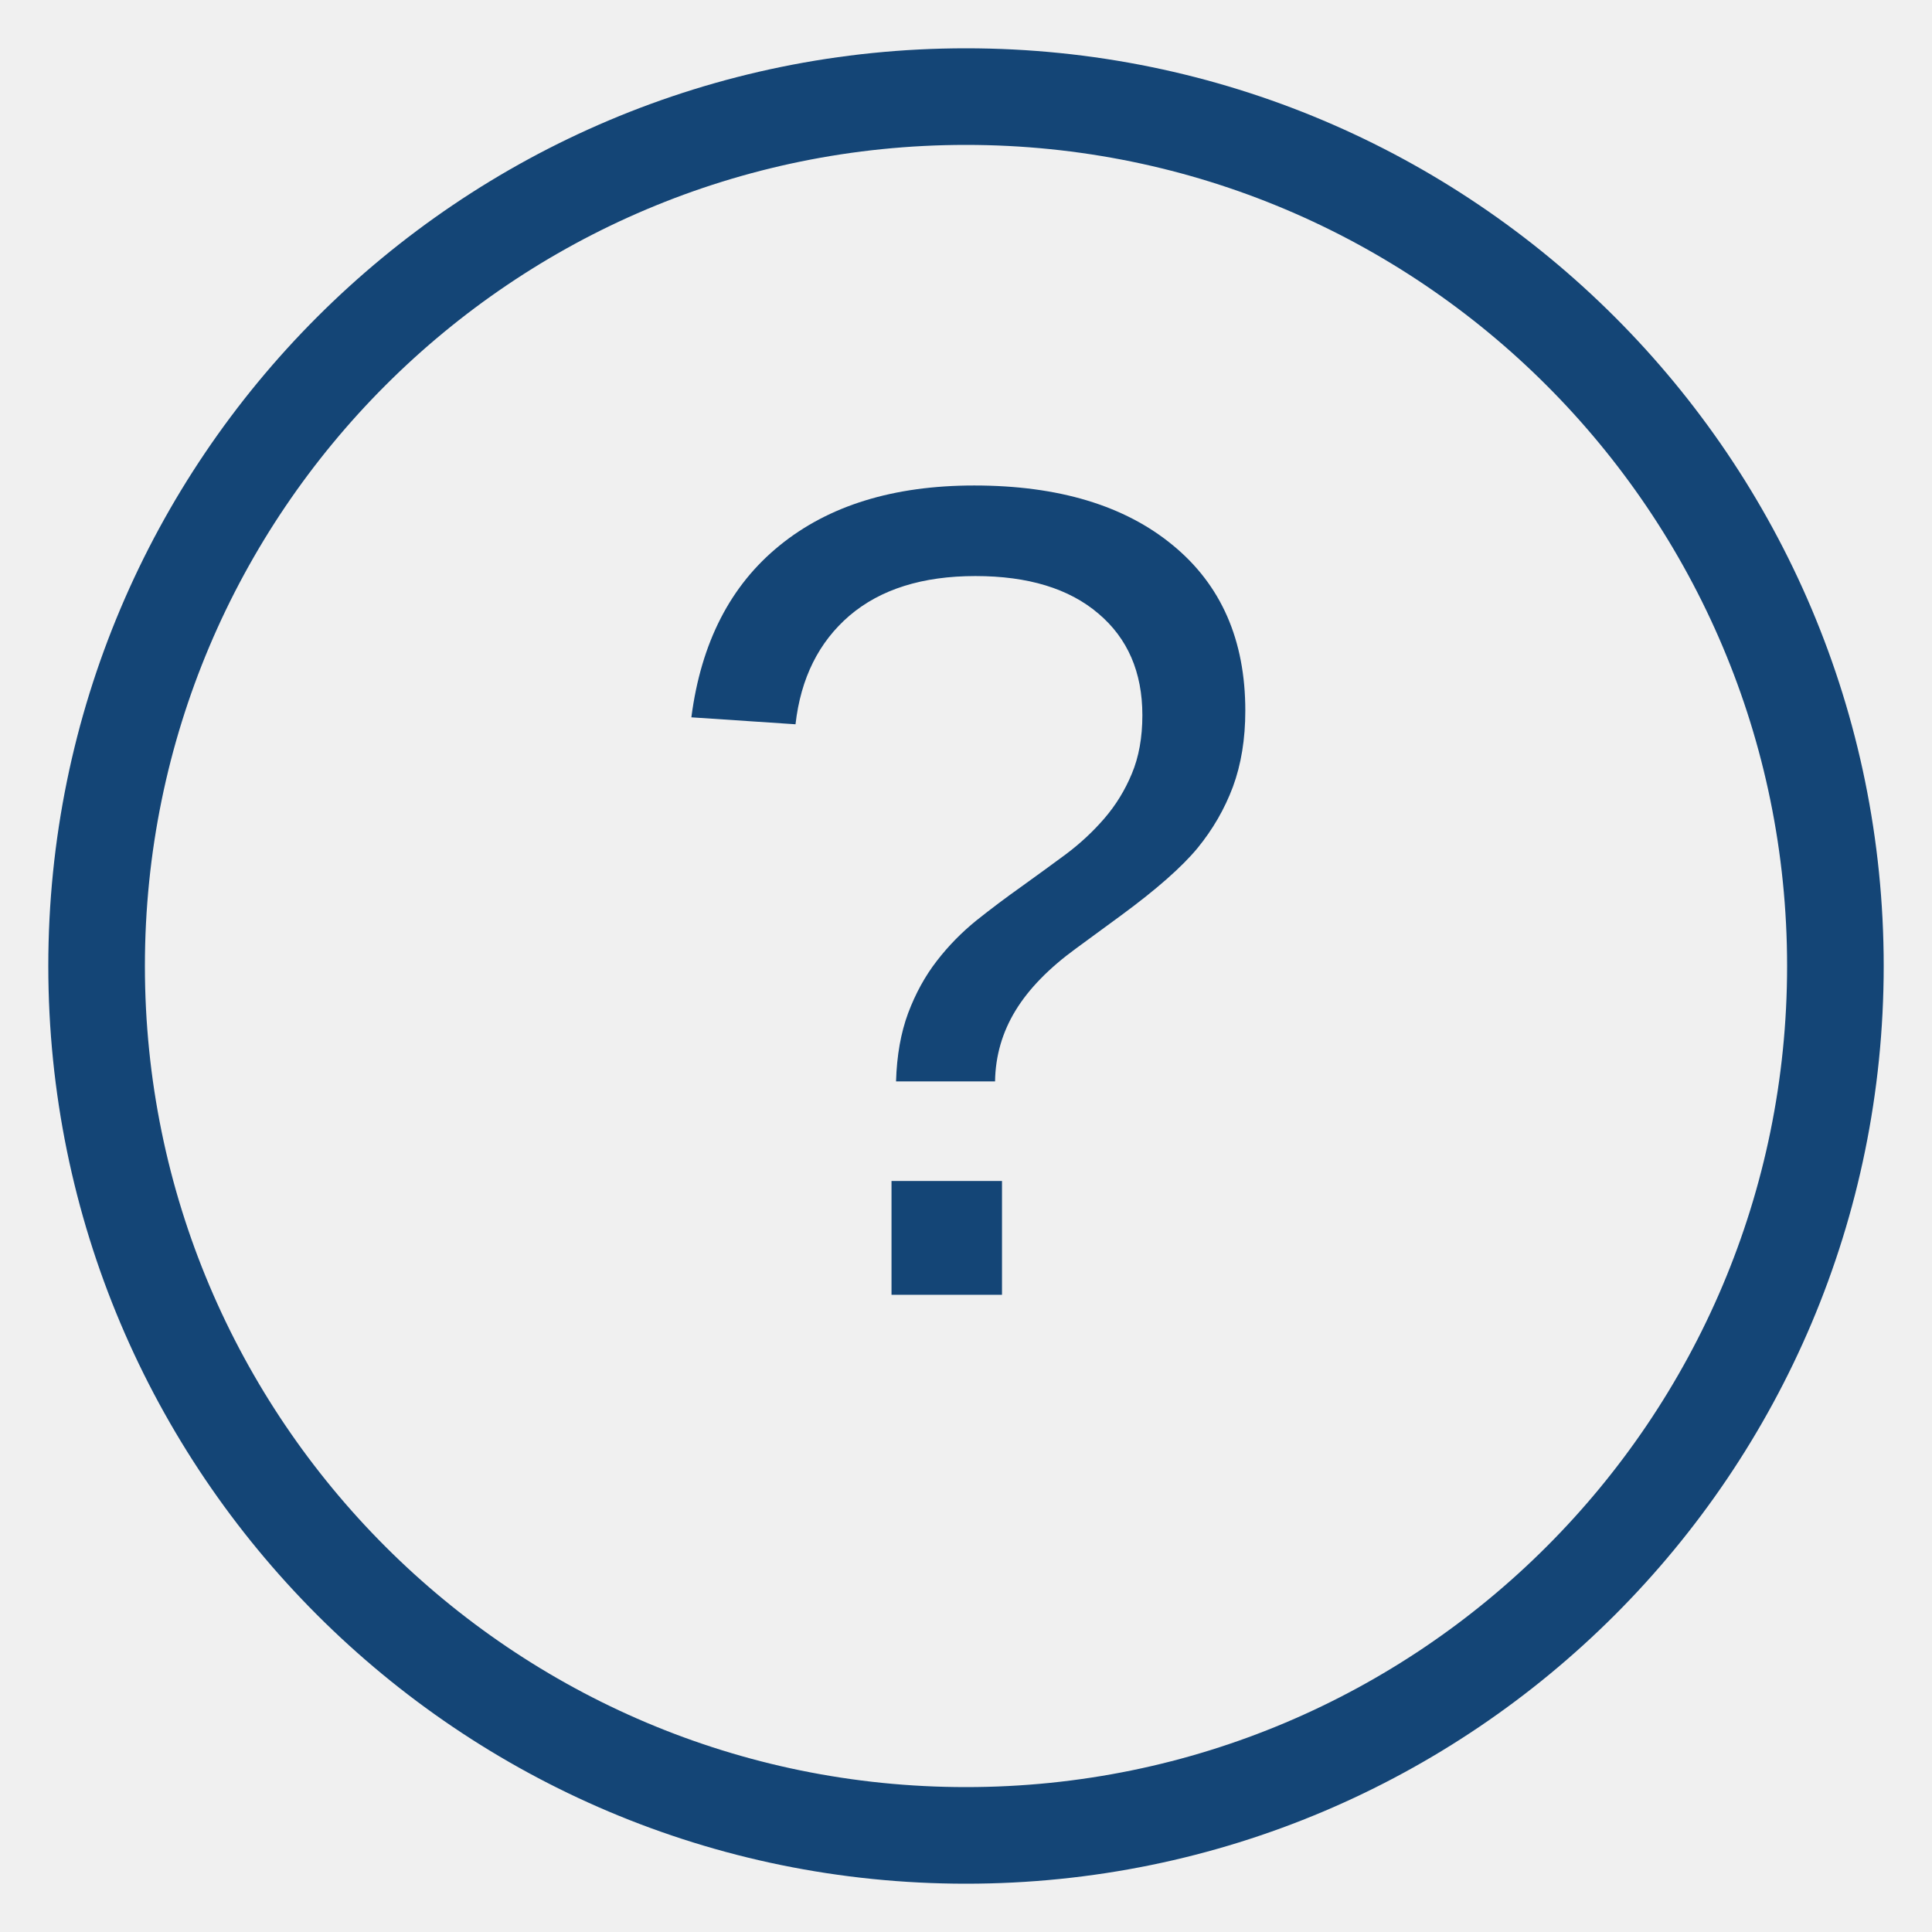
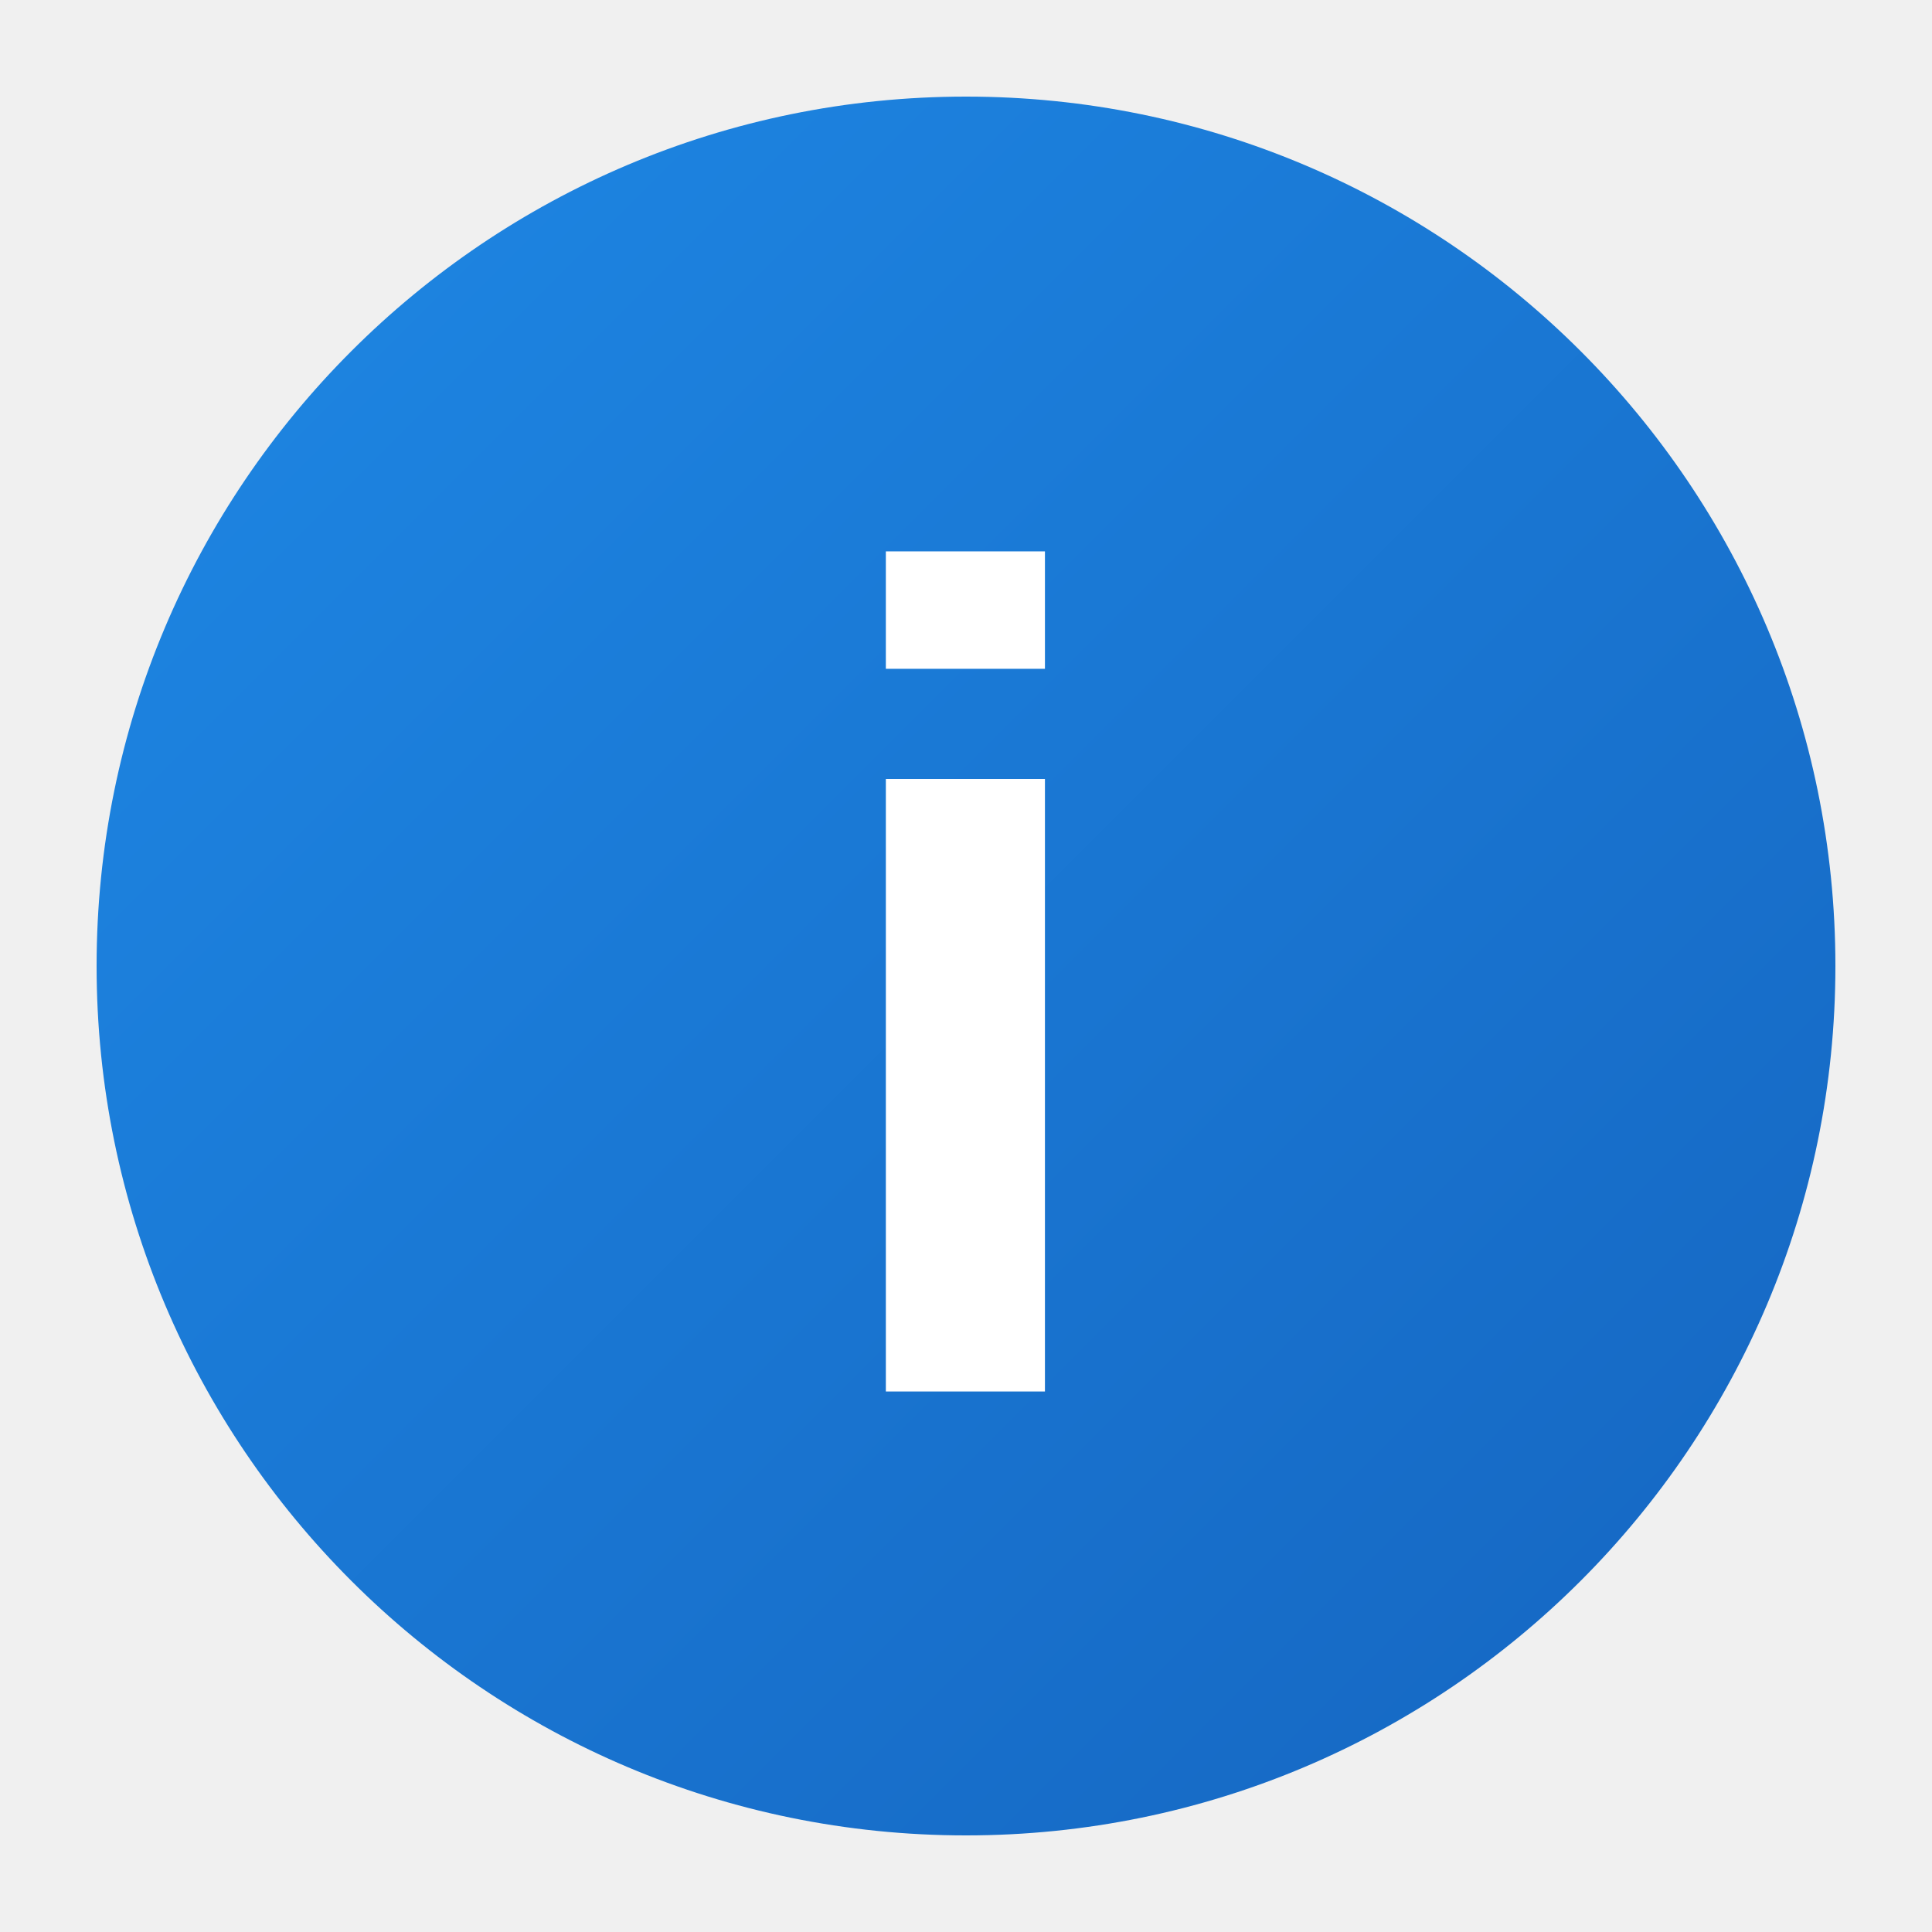
<svg xmlns="http://www.w3.org/2000/svg" width="100" height="100" viewBox="0 0 100 100">
-   <circle cx="50" cy="50" r="45" fill="none" stroke="#144576" stroke-width="5" />
-   <text x="50%" y="50%" font-family="Arial" font-size="60" fill="#144576" text-anchor="middle" dominant-baseline="middle">?</text>
+   <defs>
+     <linearGradient id="infoGradient" x1="0%" y1="0%" x2="100%" y2="100%">
+       <stop offset="0%" style="stop-color:#1E88E5;stop-opacity:1" />
+       <stop offset="100%" style="stop-color:#1565C0;stop-opacity:1" />
+     </linearGradient>
+   </defs>
+   <circle cx="50" cy="50" r="45" fill="url(#infoGradient)" />
+   <text x="50%" y="55%" font-family="Arial, sans-serif" font-size="60" fill="white" text-anchor="middle" dominant-baseline="middle" font-weight="bold">i</text>
</svg>
